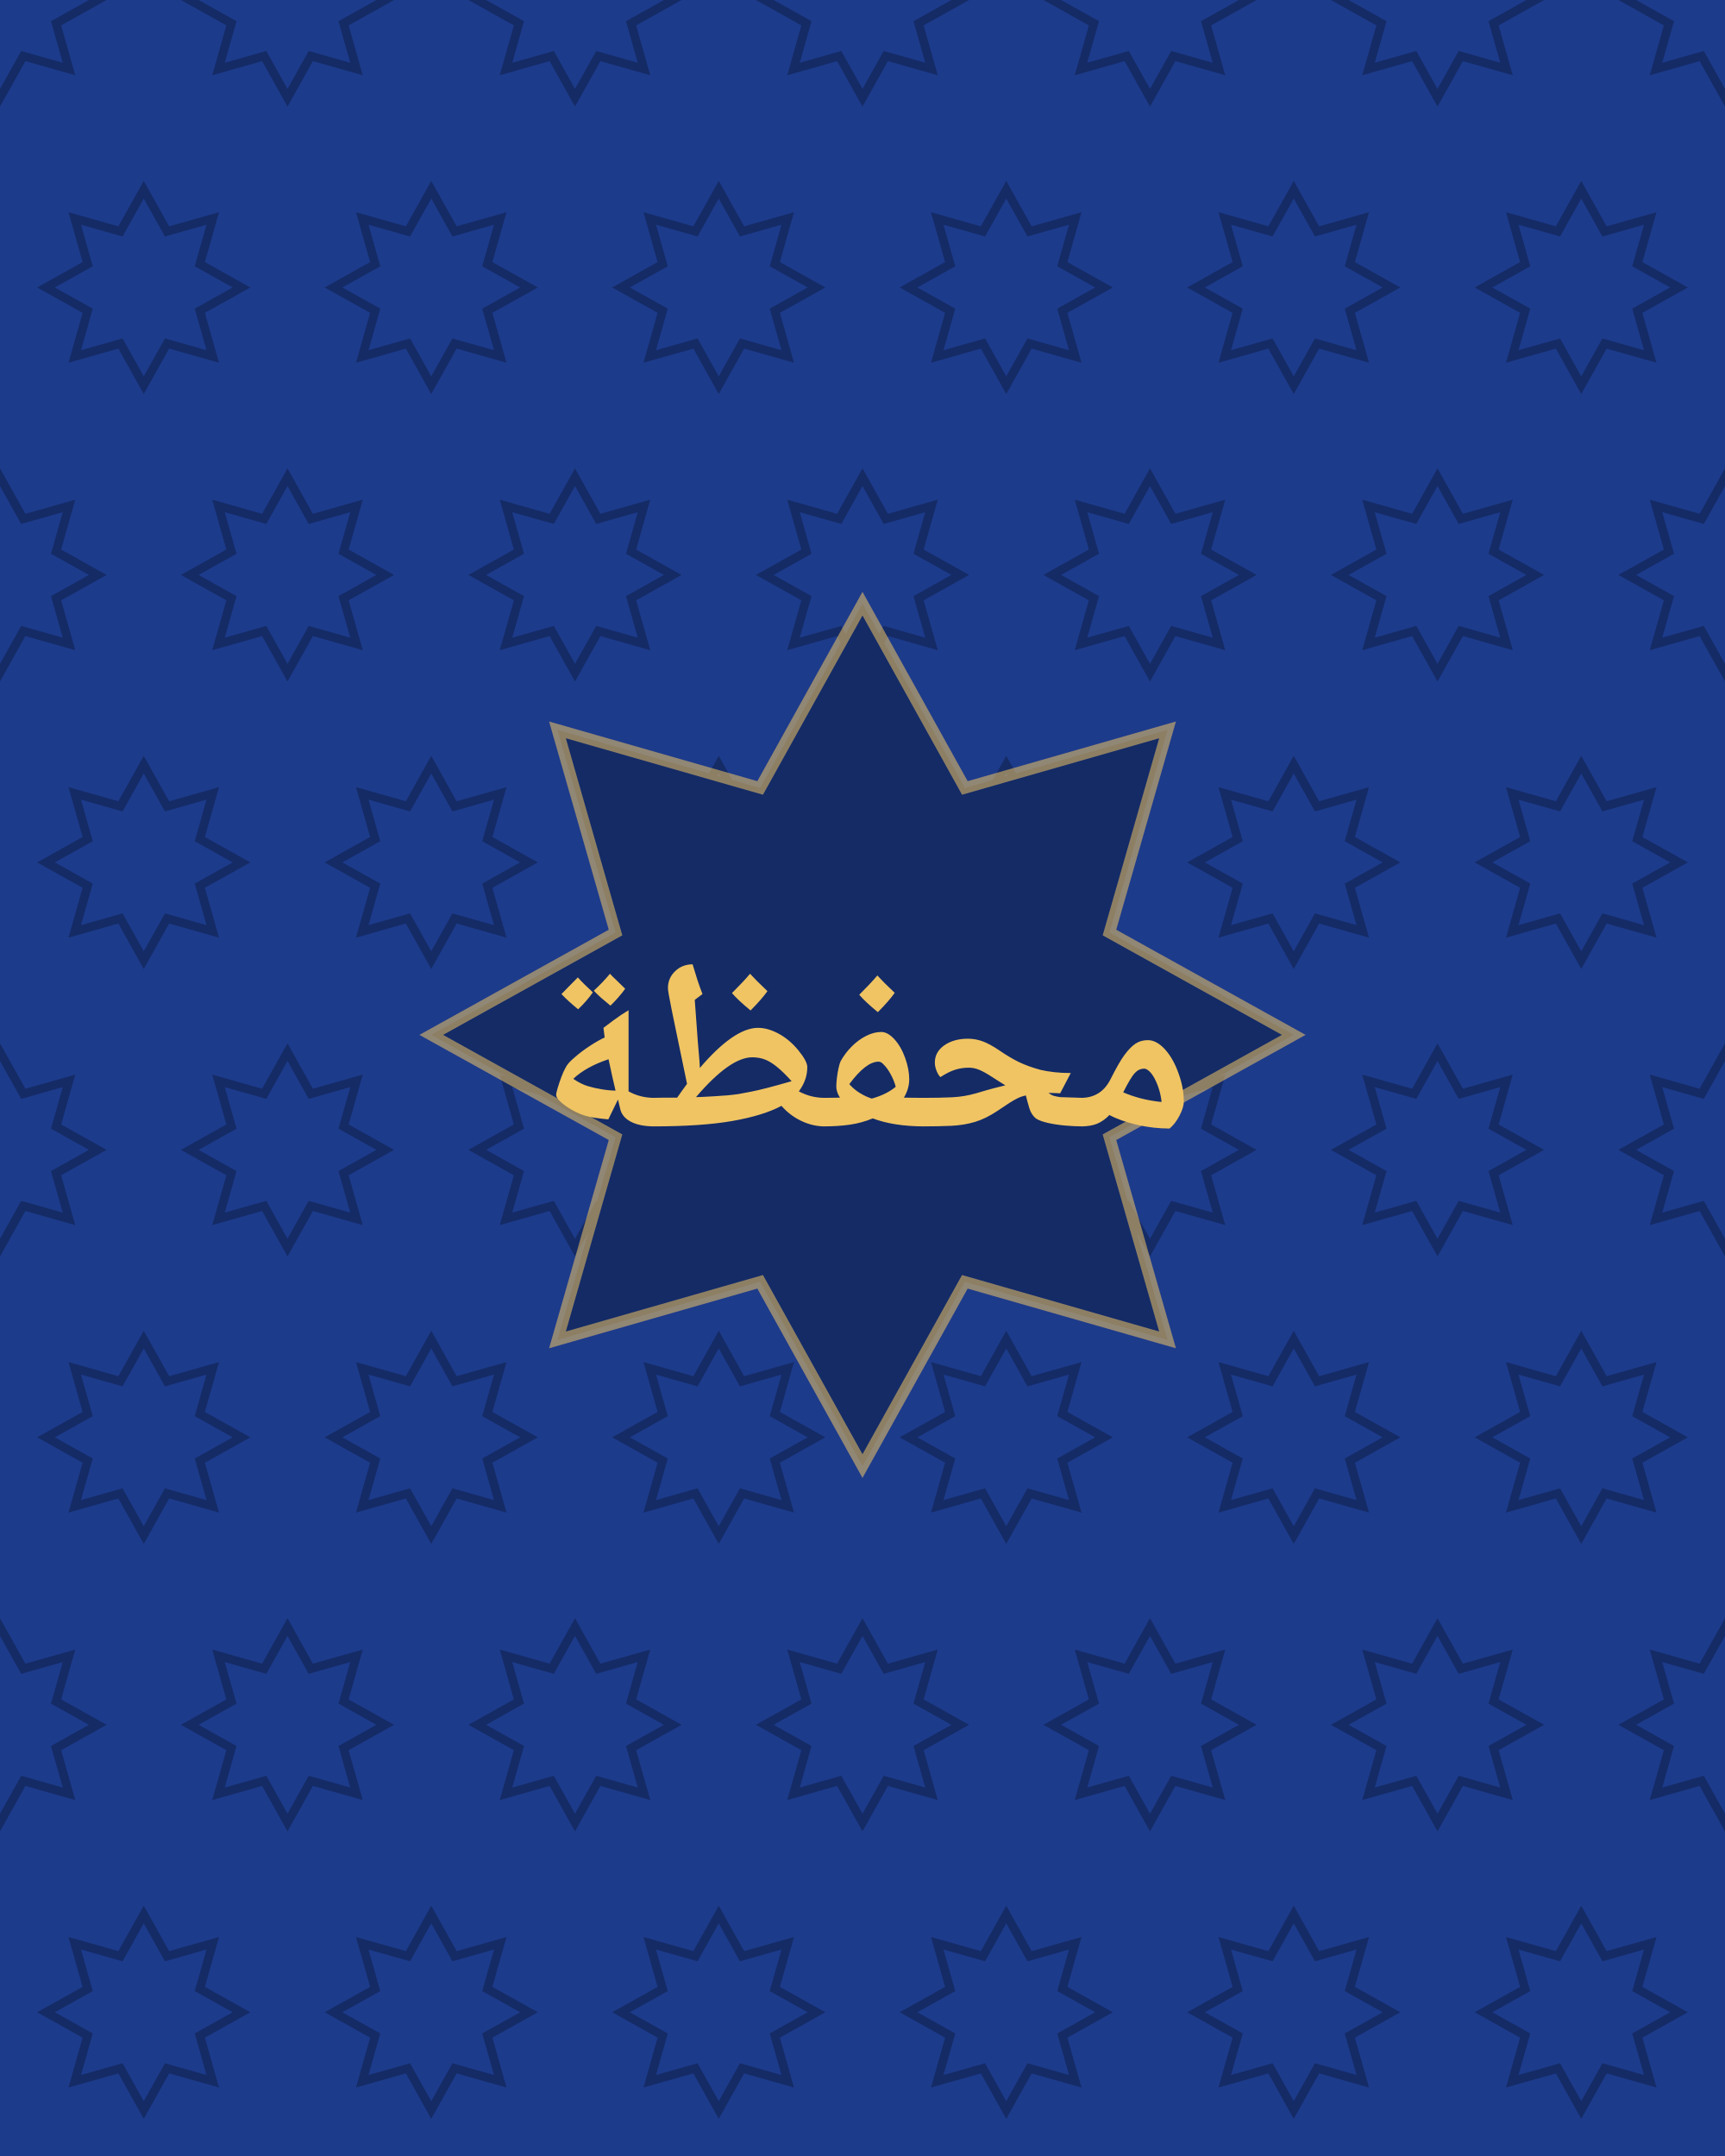
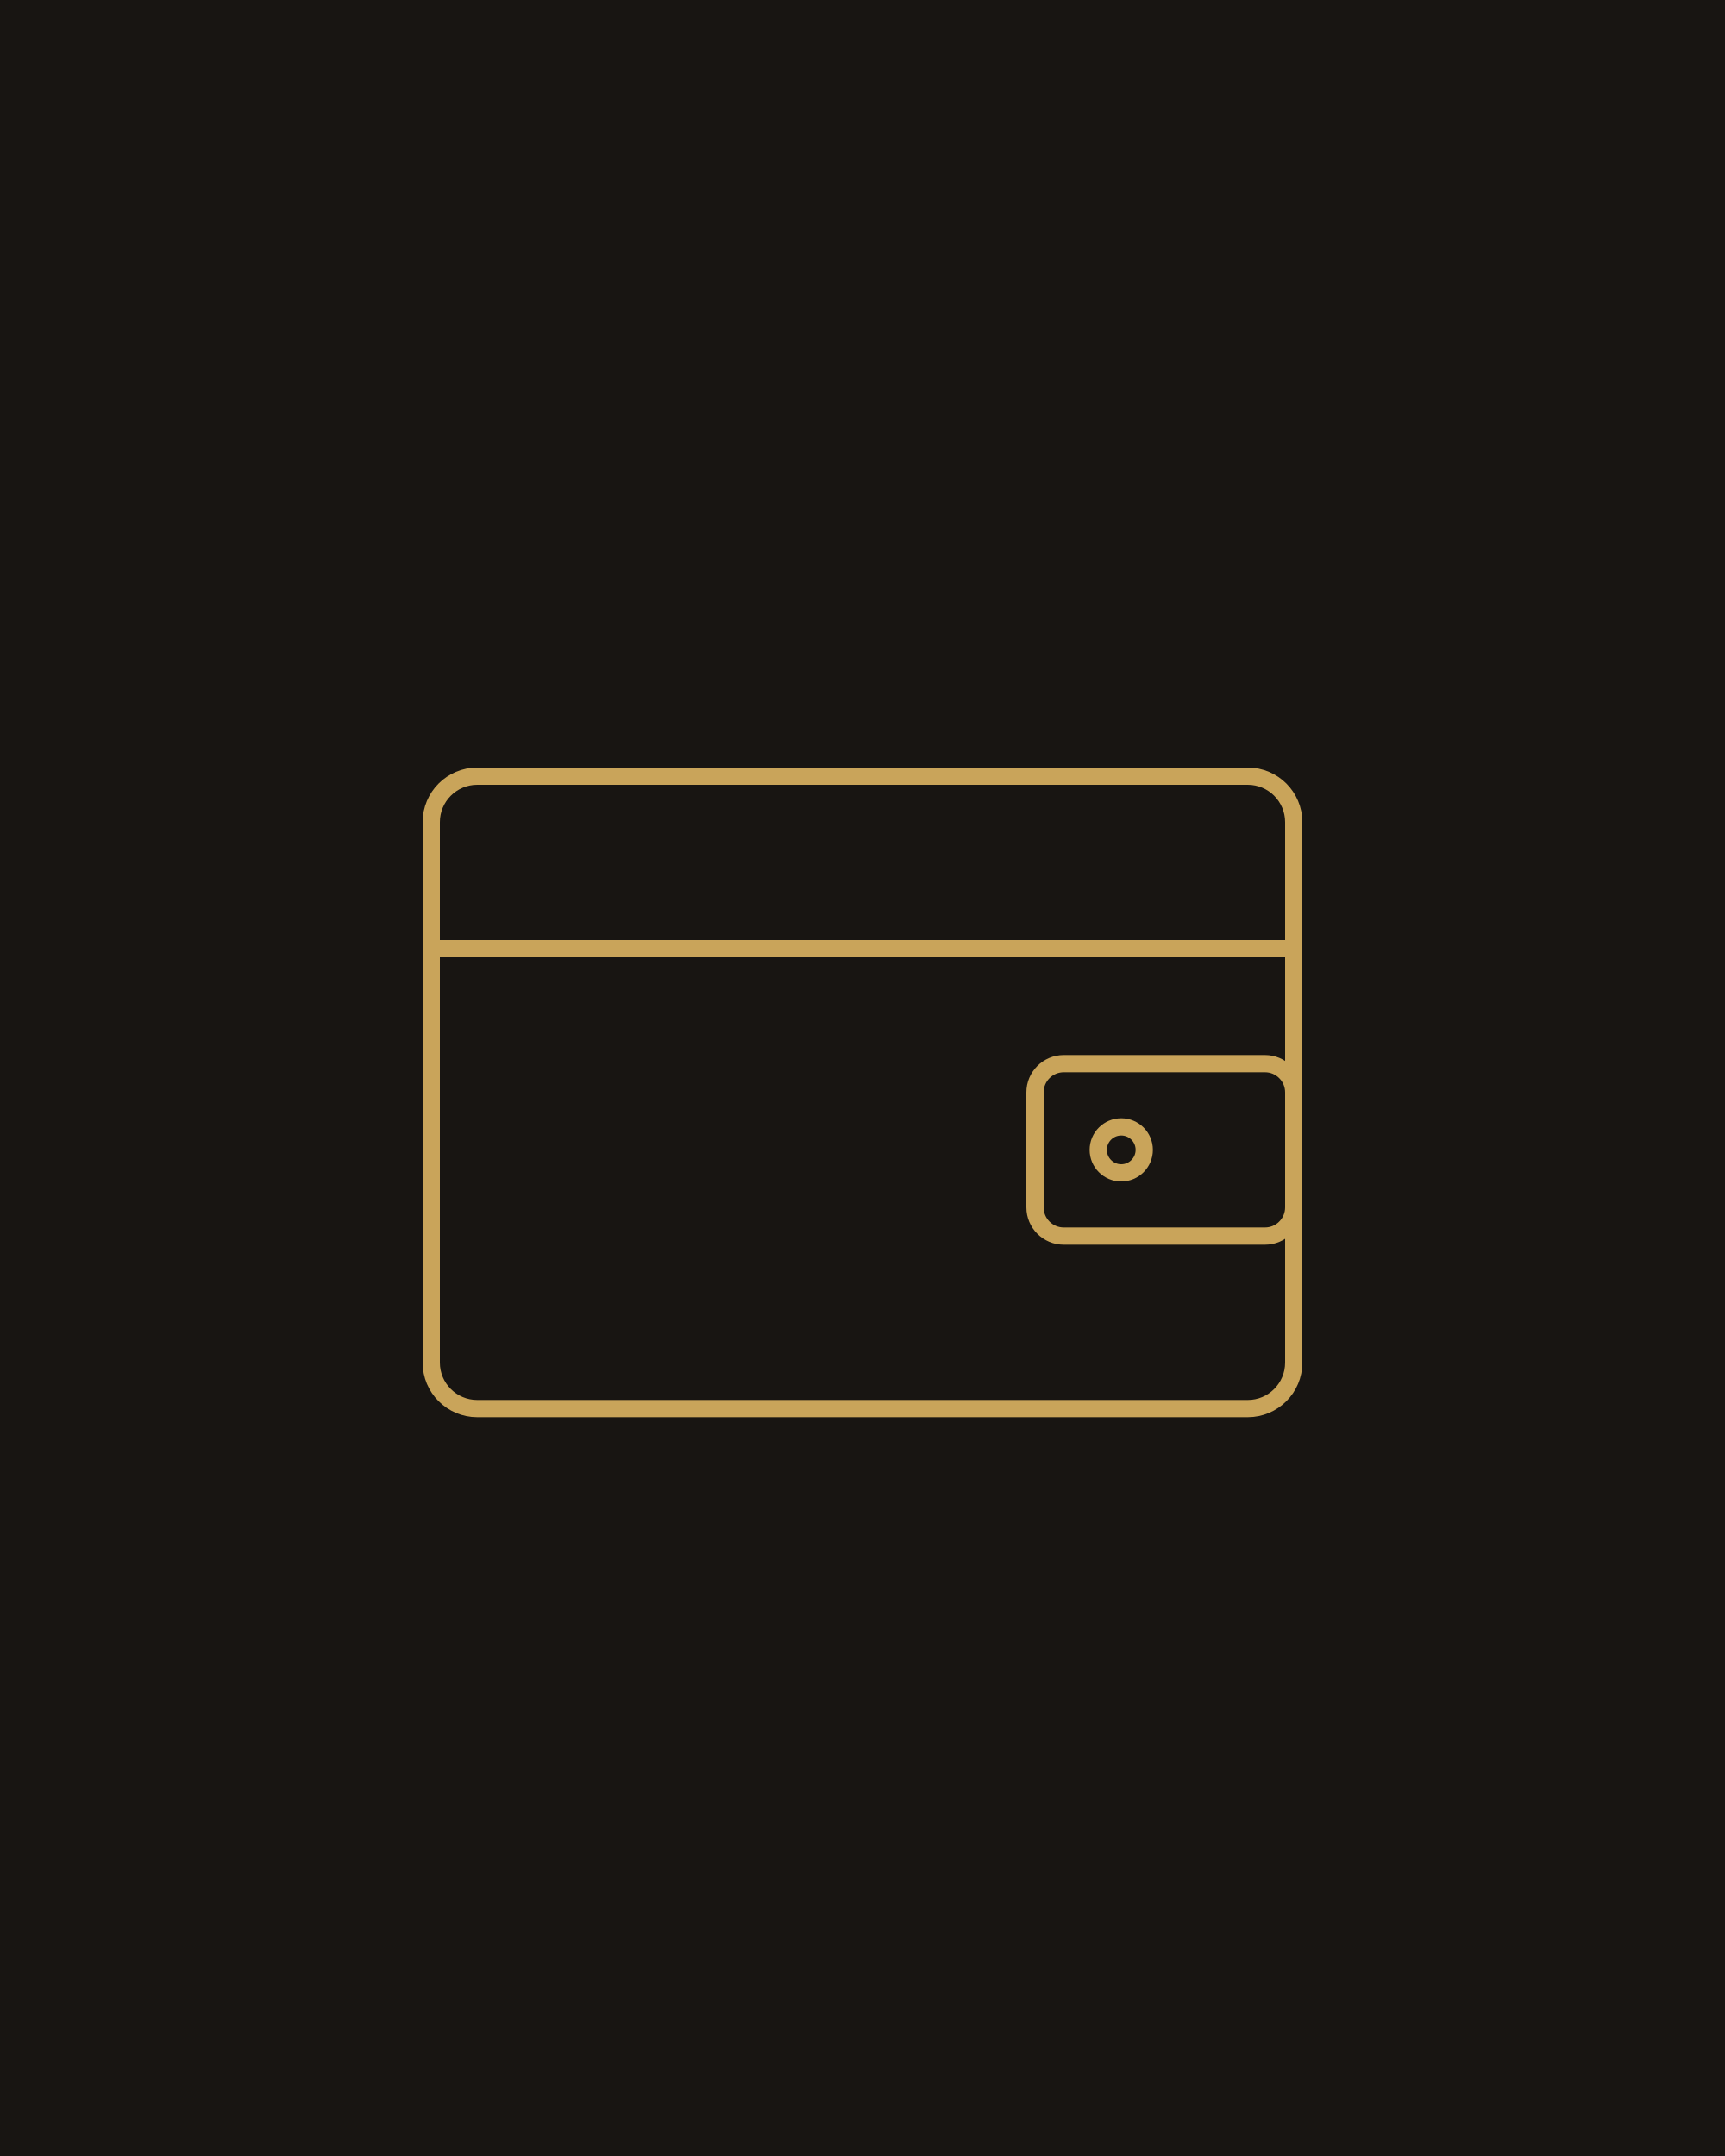
<svg xmlns="http://www.w3.org/2000/svg" viewBox="0 0 600 750">
-   <rect width="600" height="750" fill="#1d3b8b" />
-   <polygon points="0.0,-34.0 8.1,-19.5 24.0,-24.0 19.5,-8.1 34.0,0.0 19.5,8.1 24.0,24.0 8.1,19.5 0.0,34.0 -8.1,19.5 -24.0,24.0 -19.5,8.1 -34.0,0.0 -19.5,-8.1 -24.0,-24.0 -8.1,-19.5" fill="none" stroke="#142b66" stroke-width="3" />
-   <polygon points="100.0,-34.0 108.1,-19.5 124.0,-24.0 119.5,-8.1 134.0,0.0 119.5,8.1 124.0,24.0 108.1,19.5 100.0,34.0 91.9,19.5 76.0,24.0 80.5,8.1 66.0,0.0 80.5,-8.1 76.0,-24.0 91.9,-19.5" fill="none" stroke="#142b66" stroke-width="3" />
-   <polygon points="200.0,-34.0 208.1,-19.5 224.0,-24.0 219.5,-8.1 234.0,0.0 219.5,8.1 224.0,24.0 208.1,19.5 200.0,34.0 191.9,19.5 176.0,24.0 180.5,8.1 166.0,0.0 180.5,-8.1 176.0,-24.0 191.9,-19.5" fill="none" stroke="#142b66" stroke-width="3" />
-   <polygon points="300.0,-34.0 308.1,-19.5 324.0,-24.0 319.5,-8.1 334.0,0.0 319.5,8.1 324.0,24.0 308.1,19.5 300.0,34.0 291.9,19.5 276.0,24.0 280.5,8.1 266.0,0.0 280.5,-8.1 276.0,-24.0 291.9,-19.5" fill="none" stroke="#142b66" stroke-width="3" />
-   <polygon points="400.0,-34.0 408.1,-19.5 424.0,-24.0 419.5,-8.1 434.0,0.0 419.5,8.1 424.0,24.0 408.1,19.5 400.0,34.0 391.9,19.5 376.0,24.0 380.5,8.1 366.0,0.0 380.5,-8.1 376.0,-24.0 391.9,-19.5" fill="none" stroke="#142b66" stroke-width="3" />
-   <polygon points="500.0,-34.0 508.1,-19.5 524.0,-24.0 519.5,-8.1 534.0,0.0 519.5,8.1 524.0,24.0 508.1,19.5 500.0,34.0 491.9,19.5 476.0,24.0 480.5,8.1 466.0,0.0 480.5,-8.1 476.0,-24.0 491.9,-19.5" fill="none" stroke="#142b66" stroke-width="3" />
-   <polygon points="600.0,-34.0 608.1,-19.5 624.0,-24.0 619.5,-8.1 634.0,0.0 619.5,8.1 624.0,24.0 608.1,19.5 600.0,34.0 591.9,19.5 576.0,24.0 580.5,8.1 566.0,0.0 580.5,-8.1 576.0,-24.0 591.9,-19.5" fill="none" stroke="#142b66" stroke-width="3" />
-   <polygon points="-50.0,66.0 -41.9,80.5 -26.0,76.0 -30.5,91.9 -16.0,100.0 -30.5,108.1 -26.0,124.0 -41.9,119.5 -50.0,134.0 -58.1,119.5 -74.0,124.0 -69.5,108.1 -84.0,100.0 -69.5,91.9 -74.0,76.0 -58.1,80.5" fill="none" stroke="#142b66" stroke-width="3" />
-   <polygon points="50.0,66.0 58.1,80.5 74.0,76.0 69.5,91.9 84.0,100.0 69.5,108.1 74.0,124.0 58.1,119.5 50.0,134.0 41.9,119.5 26.0,124.0 30.5,108.1 16.0,100.0 30.5,91.9 26.0,76.0 41.9,80.5" fill="none" stroke="#142b66" stroke-width="3" />
-   <polygon points="150.0,66.0 158.1,80.5 174.0,76.0 169.5,91.9 184.0,100.0 169.5,108.1 174.0,124.0 158.1,119.5 150.0,134.0 141.9,119.5 126.0,124.0 130.5,108.1 116.0,100.0 130.5,91.9 126.0,76.0 141.9,80.5" fill="none" stroke="#142b66" stroke-width="3" />
-   <polygon points="250.0,66.0 258.1,80.5 274.0,76.0 269.5,91.9 284.0,100.0 269.5,108.1 274.0,124.0 258.1,119.5 250.0,134.0 241.9,119.5 226.0,124.0 230.5,108.1 216.0,100.0 230.5,91.9 226.0,76.0 241.9,80.5" fill="none" stroke="#142b66" stroke-width="3" />
-   <polygon points="350.0,66.0 358.1,80.5 374.0,76.0 369.5,91.9 384.0,100.0 369.5,108.1 374.0,124.0 358.1,119.5 350.0,134.0 341.9,119.5 326.0,124.0 330.5,108.1 316.0,100.0 330.5,91.9 326.0,76.0 341.9,80.5" fill="none" stroke="#142b66" stroke-width="3" />
-   <polygon points="450.0,66.0 458.1,80.5 474.0,76.0 469.5,91.9 484.0,100.0 469.5,108.1 474.0,124.0 458.1,119.5 450.0,134.0 441.9,119.5 426.0,124.0 430.5,108.1 416.0,100.0 430.5,91.9 426.0,76.0 441.9,80.5" fill="none" stroke="#142b66" stroke-width="3" />
-   <polygon points="550.0,66.0 558.1,80.5 574.0,76.0 569.5,91.9 584.0,100.0 569.5,108.1 574.0,124.0 558.1,119.5 550.0,134.0 541.9,119.5 526.0,124.0 530.5,108.1 516.0,100.0 530.5,91.9 526.0,76.0 541.9,80.5" fill="none" stroke="#142b66" stroke-width="3" />
-   <polygon points="650.0,66.0 658.1,80.5 674.0,76.0 669.5,91.9 684.0,100.0 669.5,108.1 674.0,124.0 658.1,119.5 650.0,134.0 641.9,119.5 626.0,124.0 630.5,108.1 616.0,100.0 630.5,91.9 626.0,76.0 641.9,80.5" fill="none" stroke="#142b66" stroke-width="3" />
-   <polygon points="0.0,166.0 8.1,180.5 24.0,176.0 19.5,191.9 34.0,200.0 19.5,208.1 24.0,224.0 8.1,219.5 0.0,234.0 -8.1,219.5 -24.0,224.0 -19.5,208.1 -34.0,200.0 -19.5,191.9 -24.0,176.0 -8.1,180.5" fill="none" stroke="#142b66" stroke-width="3" />
-   <polygon points="100.0,166.0 108.1,180.5 124.0,176.0 119.5,191.9 134.0,200.0 119.5,208.1 124.0,224.0 108.1,219.5 100.0,234.0 91.9,219.5 76.0,224.0 80.5,208.1 66.0,200.0 80.5,191.9 76.0,176.0 91.9,180.5" fill="none" stroke="#142b66" stroke-width="3" />
-   <polygon points="200.0,166.0 208.1,180.5 224.0,176.0 219.5,191.9 234.0,200.0 219.5,208.1 224.0,224.0 208.1,219.5 200.0,234.0 191.9,219.5 176.0,224.0 180.5,208.1 166.0,200.0 180.5,191.9 176.0,176.0 191.9,180.5" fill="none" stroke="#142b66" stroke-width="3" />
-   <polygon points="300.0,166.0 308.1,180.5 324.0,176.0 319.5,191.9 334.0,200.0 319.5,208.1 324.0,224.0 308.1,219.5 300.0,234.0 291.9,219.5 276.0,224.0 280.5,208.1 266.0,200.0 280.5,191.9 276.0,176.0 291.9,180.5" fill="none" stroke="#142b66" stroke-width="3" />
-   <polygon points="400.0,166.0 408.1,180.5 424.0,176.0 419.5,191.9 434.0,200.0 419.5,208.1 424.0,224.0 408.1,219.5 400.0,234.0 391.9,219.5 376.0,224.0 380.5,208.1 366.0,200.0 380.5,191.9 376.0,176.0 391.9,180.5" fill="none" stroke="#142b66" stroke-width="3" />
-   <polygon points="500.0,166.0 508.1,180.5 524.0,176.0 519.5,191.9 534.0,200.0 519.5,208.1 524.0,224.0 508.1,219.5 500.0,234.0 491.9,219.5 476.0,224.0 480.5,208.1 466.0,200.0 480.5,191.9 476.0,176.0 491.9,180.5" fill="none" stroke="#142b66" stroke-width="3" />
-   <polygon points="600.0,166.0 608.1,180.5 624.0,176.0 619.5,191.9 634.0,200.0 619.5,208.1 624.0,224.0 608.1,219.5 600.0,234.0 591.9,219.5 576.0,224.0 580.5,208.1 566.0,200.0 580.5,191.9 576.0,176.0 591.9,180.5" fill="none" stroke="#142b66" stroke-width="3" />
-   <polygon points="-50.0,266.0 -41.9,280.5 -26.0,276.0 -30.5,291.9 -16.0,300.0 -30.5,308.1 -26.0,324.0 -41.9,319.5 -50.0,334.0 -58.1,319.5 -74.0,324.0 -69.5,308.1 -84.0,300.0 -69.5,291.9 -74.0,276.0 -58.1,280.5" fill="none" stroke="#142b66" stroke-width="3" />
-   <polygon points="50.0,266.0 58.1,280.5 74.0,276.0 69.5,291.9 84.0,300.0 69.5,308.1 74.0,324.0 58.1,319.5 50.0,334.0 41.9,319.5 26.0,324.0 30.5,308.1 16.0,300.0 30.5,291.9 26.0,276.0 41.9,280.5" fill="none" stroke="#142b66" stroke-width="3" />
-   <polygon points="150.0,266.0 158.1,280.5 174.0,276.0 169.5,291.9 184.0,300.0 169.5,308.1 174.0,324.0 158.1,319.5 150.0,334.0 141.9,319.5 126.0,324.0 130.5,308.1 116.0,300.0 130.5,291.9 126.0,276.0 141.9,280.5" fill="none" stroke="#142b66" stroke-width="3" />
-   <polygon points="250.0,266.0 258.1,280.5 274.0,276.0 269.5,291.9 284.0,300.0 269.5,308.1 274.0,324.0 258.1,319.5 250.0,334.0 241.9,319.5 226.0,324.0 230.5,308.1 216.0,300.0 230.5,291.9 226.0,276.0 241.9,280.5" fill="none" stroke="#142b66" stroke-width="3" />
-   <polygon points="350.0,266.0 358.1,280.5 374.0,276.0 369.5,291.9 384.0,300.0 369.5,308.1 374.0,324.0 358.1,319.5 350.0,334.0 341.9,319.5 326.0,324.0 330.5,308.1 316.0,300.0 330.5,291.9 326.0,276.0 341.9,280.5" fill="none" stroke="#142b66" stroke-width="3" />
-   <polygon points="450.0,266.0 458.1,280.5 474.0,276.0 469.5,291.9 484.0,300.0 469.5,308.1 474.0,324.0 458.1,319.5 450.0,334.0 441.9,319.5 426.0,324.0 430.5,308.1 416.0,300.0 430.5,291.9 426.0,276.0 441.9,280.5" fill="none" stroke="#142b66" stroke-width="3" />
-   <polygon points="550.0,266.0 558.1,280.5 574.0,276.0 569.5,291.9 584.0,300.0 569.5,308.1 574.0,324.0 558.1,319.5 550.0,334.0 541.9,319.5 526.0,324.0 530.5,308.1 516.0,300.0 530.5,291.9 526.0,276.0 541.9,280.5" fill="none" stroke="#142b66" stroke-width="3" />
-   <polygon points="650.0,266.0 658.1,280.5 674.0,276.0 669.5,291.9 684.0,300.0 669.5,308.1 674.0,324.0 658.1,319.5 650.0,334.0 641.9,319.5 626.0,324.0 630.5,308.1 616.0,300.0 630.5,291.9 626.0,276.0 641.9,280.5" fill="none" stroke="#142b66" stroke-width="3" />
-   <polygon points="0.0,366.0 8.1,380.5 24.0,376.0 19.5,391.9 34.0,400.0 19.5,408.1 24.0,424.0 8.1,419.5 0.0,434.0 -8.1,419.5 -24.0,424.0 -19.5,408.1 -34.0,400.0 -19.5,391.9 -24.0,376.0 -8.1,380.5" fill="none" stroke="#142b66" stroke-width="3" />
-   <polygon points="100.0,366.0 108.1,380.5 124.0,376.0 119.5,391.9 134.0,400.0 119.5,408.1 124.0,424.0 108.1,419.5 100.0,434.0 91.9,419.5 76.0,424.0 80.5,408.1 66.0,400.0 80.5,391.9 76.0,376.0 91.9,380.5" fill="none" stroke="#142b66" stroke-width="3" />
-   <polygon points="200.0,366.0 208.1,380.5 224.0,376.0 219.5,391.9 234.0,400.0 219.5,408.1 224.0,424.0 208.1,419.5 200.0,434.0 191.9,419.5 176.0,424.0 180.5,408.1 166.0,400.0 180.5,391.9 176.0,376.0 191.9,380.5" fill="none" stroke="#142b66" stroke-width="3" />
-   <polygon points="300.0,366.0 308.1,380.5 324.0,376.0 319.5,391.9 334.0,400.0 319.5,408.1 324.0,424.0 308.1,419.5 300.0,434.0 291.9,419.5 276.0,424.0 280.5,408.1 266.0,400.0 280.5,391.9 276.0,376.0 291.9,380.5" fill="none" stroke="#142b66" stroke-width="3" />
-   <polygon points="400.0,366.0 408.1,380.5 424.0,376.0 419.5,391.9 434.0,400.0 419.5,408.1 424.0,424.0 408.1,419.5 400.0,434.0 391.9,419.5 376.0,424.0 380.5,408.1 366.0,400.0 380.5,391.9 376.0,376.0 391.9,380.5" fill="none" stroke="#142b66" stroke-width="3" />
-   <polygon points="500.0,366.0 508.1,380.5 524.0,376.0 519.5,391.9 534.0,400.0 519.5,408.1 524.0,424.0 508.1,419.5 500.0,434.0 491.9,419.5 476.0,424.0 480.5,408.1 466.0,400.0 480.5,391.9 476.0,376.0 491.9,380.5" fill="none" stroke="#142b66" stroke-width="3" />
-   <polygon points="600.0,366.0 608.1,380.5 624.0,376.0 619.5,391.9 634.0,400.0 619.5,408.1 624.0,424.0 608.1,419.5 600.0,434.0 591.9,419.5 576.0,424.0 580.5,408.1 566.0,400.0 580.5,391.9 576.0,376.0 591.9,380.5" fill="none" stroke="#142b66" stroke-width="3" />
-   <polygon points="-50.0,466.0 -41.9,480.5 -26.0,476.0 -30.5,491.9 -16.0,500.0 -30.5,508.1 -26.0,524.0 -41.9,519.5 -50.0,534.0 -58.1,519.5 -74.0,524.0 -69.5,508.1 -84.0,500.0 -69.5,491.9 -74.0,476.0 -58.1,480.5" fill="none" stroke="#142b66" stroke-width="3" />
-   <polygon points="50.0,466.0 58.1,480.5 74.0,476.0 69.5,491.9 84.0,500.0 69.5,508.1 74.0,524.0 58.1,519.5 50.0,534.0 41.9,519.5 26.0,524.0 30.5,508.1 16.0,500.0 30.5,491.9 26.0,476.0 41.9,480.5" fill="none" stroke="#142b66" stroke-width="3" />
-   <polygon points="150.0,466.0 158.1,480.5 174.0,476.0 169.5,491.9 184.0,500.0 169.5,508.1 174.0,524.0 158.1,519.5 150.0,534.0 141.9,519.5 126.0,524.0 130.5,508.1 116.0,500.0 130.5,491.9 126.0,476.0 141.9,480.5" fill="none" stroke="#142b66" stroke-width="3" />
-   <polygon points="250.0,466.0 258.1,480.5 274.0,476.0 269.5,491.9 284.0,500.0 269.5,508.1 274.0,524.0 258.1,519.5 250.0,534.0 241.9,519.5 226.0,524.0 230.5,508.1 216.0,500.0 230.5,491.9 226.0,476.0 241.9,480.5" fill="none" stroke="#142b66" stroke-width="3" />
-   <polygon points="350.0,466.0 358.1,480.5 374.0,476.0 369.5,491.9 384.0,500.0 369.5,508.1 374.0,524.0 358.1,519.5 350.0,534.0 341.9,519.5 326.0,524.0 330.5,508.1 316.0,500.0 330.5,491.9 326.0,476.0 341.9,480.5" fill="none" stroke="#142b66" stroke-width="3" />
-   <polygon points="450.0,466.0 458.1,480.5 474.0,476.0 469.5,491.9 484.0,500.0 469.5,508.1 474.0,524.0 458.1,519.5 450.0,534.0 441.9,519.5 426.0,524.0 430.5,508.1 416.0,500.0 430.5,491.9 426.0,476.0 441.9,480.5" fill="none" stroke="#142b66" stroke-width="3" />
-   <polygon points="550.0,466.0 558.1,480.5 574.0,476.0 569.5,491.9 584.0,500.0 569.5,508.1 574.0,524.0 558.1,519.5 550.0,534.0 541.9,519.5 526.0,524.0 530.5,508.1 516.0,500.0 530.5,491.9 526.0,476.0 541.9,480.5" fill="none" stroke="#142b66" stroke-width="3" />
-   <polygon points="650.0,466.0 658.1,480.5 674.0,476.0 669.5,491.9 684.0,500.0 669.5,508.1 674.0,524.0 658.1,519.5 650.0,534.0 641.9,519.5 626.0,524.0 630.5,508.1 616.0,500.0 630.5,491.9 626.0,476.0 641.9,480.5" fill="none" stroke="#142b66" stroke-width="3" />
-   <polygon points="0.0,566.0 8.1,580.5 24.0,576.0 19.5,591.9 34.0,600.0 19.5,608.1 24.0,624.0 8.1,619.5 0.0,634.0 -8.1,619.5 -24.0,624.0 -19.5,608.1 -34.0,600.0 -19.5,591.9 -24.0,576.0 -8.1,580.5" fill="none" stroke="#142b66" stroke-width="3" />
-   <polygon points="100.0,566.0 108.1,580.5 124.0,576.0 119.5,591.9 134.0,600.0 119.5,608.1 124.0,624.0 108.1,619.5 100.0,634.0 91.9,619.5 76.0,624.0 80.5,608.1 66.0,600.0 80.5,591.9 76.0,576.0 91.9,580.5" fill="none" stroke="#142b66" stroke-width="3" />
-   <polygon points="200.0,566.0 208.1,580.5 224.0,576.0 219.5,591.9 234.0,600.0 219.5,608.1 224.0,624.0 208.1,619.5 200.0,634.0 191.9,619.5 176.0,624.0 180.5,608.1 166.0,600.0 180.5,591.9 176.0,576.0 191.9,580.5" fill="none" stroke="#142b66" stroke-width="3" />
-   <polygon points="300.0,566.0 308.1,580.5 324.0,576.0 319.5,591.9 334.0,600.0 319.5,608.1 324.0,624.0 308.1,619.5 300.0,634.0 291.9,619.5 276.0,624.0 280.5,608.1 266.0,600.0 280.5,591.9 276.0,576.0 291.9,580.5" fill="none" stroke="#142b66" stroke-width="3" />
-   <polygon points="400.0,566.0 408.1,580.5 424.0,576.0 419.5,591.9 434.0,600.0 419.5,608.1 424.0,624.0 408.1,619.5 400.0,634.0 391.9,619.5 376.0,624.0 380.5,608.1 366.0,600.0 380.5,591.9 376.0,576.0 391.9,580.5" fill="none" stroke="#142b66" stroke-width="3" />
-   <polygon points="500.0,566.0 508.1,580.5 524.0,576.0 519.5,591.9 534.0,600.0 519.5,608.1 524.0,624.0 508.1,619.5 500.0,634.0 491.9,619.5 476.0,624.0 480.5,608.1 466.0,600.0 480.5,591.9 476.0,576.0 491.9,580.5" fill="none" stroke="#142b66" stroke-width="3" />
-   <polygon points="600.0,566.0 608.1,580.5 624.0,576.0 619.5,591.9 634.0,600.0 619.5,608.1 624.0,624.0 608.1,619.5 600.0,634.0 591.9,619.5 576.0,624.0 580.5,608.1 566.0,600.0 580.5,591.9 576.0,576.0 591.9,580.5" fill="none" stroke="#142b66" stroke-width="3" />
-   <polygon points="-50.0,666.0 -41.9,680.5 -26.0,676.0 -30.5,691.9 -16.0,700.0 -30.5,708.1 -26.0,724.0 -41.9,719.5 -50.0,734.0 -58.1,719.5 -74.0,724.0 -69.5,708.1 -84.0,700.0 -69.5,691.9 -74.0,676.0 -58.1,680.5" fill="none" stroke="#142b66" stroke-width="3" />
-   <polygon points="50.0,666.0 58.1,680.5 74.0,676.0 69.5,691.9 84.0,700.0 69.5,708.1 74.0,724.0 58.1,719.5 50.0,734.0 41.9,719.5 26.0,724.0 30.5,708.1 16.0,700.0 30.5,691.9 26.0,676.0 41.9,680.5" fill="none" stroke="#142b66" stroke-width="3" />
-   <polygon points="150.0,666.0 158.1,680.5 174.0,676.0 169.5,691.9 184.0,700.0 169.5,708.1 174.0,724.0 158.1,719.5 150.0,734.0 141.9,719.5 126.0,724.0 130.5,708.1 116.0,700.0 130.5,691.9 126.0,676.0 141.9,680.5" fill="none" stroke="#142b66" stroke-width="3" />
-   <polygon points="250.0,666.0 258.1,680.5 274.0,676.0 269.5,691.9 284.0,700.0 269.5,708.1 274.0,724.0 258.1,719.5 250.0,734.0 241.9,719.5 226.0,724.0 230.5,708.1 216.0,700.0 230.5,691.9 226.0,676.0 241.9,680.5" fill="none" stroke="#142b66" stroke-width="3" />
-   <polygon points="350.0,666.0 358.1,680.5 374.0,676.0 369.5,691.9 384.0,700.0 369.5,708.1 374.0,724.0 358.1,719.5 350.0,734.0 341.9,719.5 326.0,724.0 330.5,708.1 316.0,700.0 330.5,691.9 326.0,676.0 341.9,680.5" fill="none" stroke="#142b66" stroke-width="3" />
-   <polygon points="450.0,666.0 458.1,680.5 474.0,676.0 469.5,691.9 484.0,700.0 469.5,708.1 474.0,724.0 458.1,719.5 450.0,734.0 441.9,719.5 426.0,724.0 430.5,708.1 416.0,700.0 430.5,691.9 426.0,676.0 441.9,680.5" fill="none" stroke="#142b66" stroke-width="3" />
-   <polygon points="550.0,666.0 558.1,680.5 574.0,676.0 569.5,691.9 584.0,700.0 569.5,708.1 574.0,724.0 558.1,719.5 550.0,734.0 541.9,719.5 526.0,724.0 530.5,708.1 516.0,700.0 530.5,691.9 526.0,676.0 541.9,680.5" fill="none" stroke="#142b66" stroke-width="3" />
-   <polygon points="650.0,666.0 658.1,680.5 674.0,676.0 669.5,691.9 684.0,700.0 669.5,708.1 674.0,724.0 658.1,719.5 650.0,734.0 641.9,719.5 626.0,724.0 630.5,708.1 616.0,700.0 630.5,691.9 626.0,676.0 641.9,680.5" fill="none" stroke="#142b66" stroke-width="3" />
-   <polygon points="300.0,210.0 335.6,274.1 406.1,253.9 385.9,324.4 450.0,360.0 385.9,395.6 406.1,466.1 335.6,445.9 300.0,510.0 264.4,445.9 193.9,466.1 214.1,395.6 150.0,360.0 214.1,324.4 193.9,253.9 264.4,274.1" fill="#142b66" stroke="#f0c463" stroke-opacity=".55" stroke-width="4" />
-   <text x="300" y="372" font-family="Geeza Pro, Noto Naskh Arabic, Tahoma, Arial" font-size="84" font-weight="700" fill="#f0c463" text-anchor="middle" dominant-baseline="middle">محفظة</text>
+   <rect width="600" height="750" fill="#181512" />
+   <g stroke="#c9a45a" stroke-width="6" fill="none" stroke-linecap="round" stroke-linejoin="round">
+     <rect x="150" y="270" width="300" height="220" rx="16" />
+     <path d="M150 330h300" />
+     <rect x="360" y="370" width="90" height="60" rx="10" />
+     <circle cx="390" cy="400" r="8" />
+   </g>
</svg>
